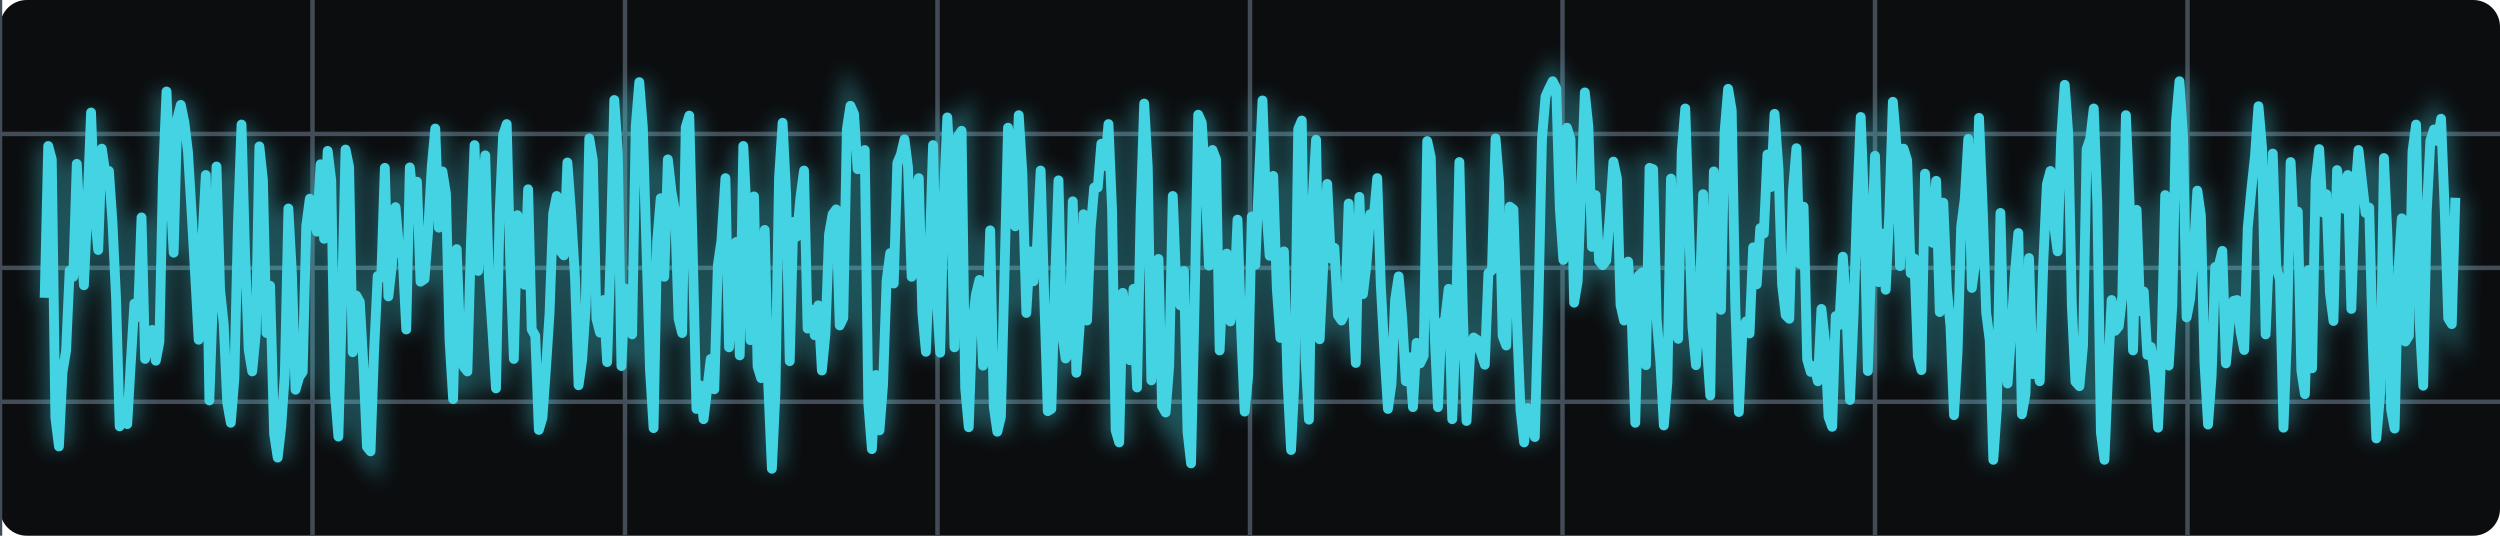
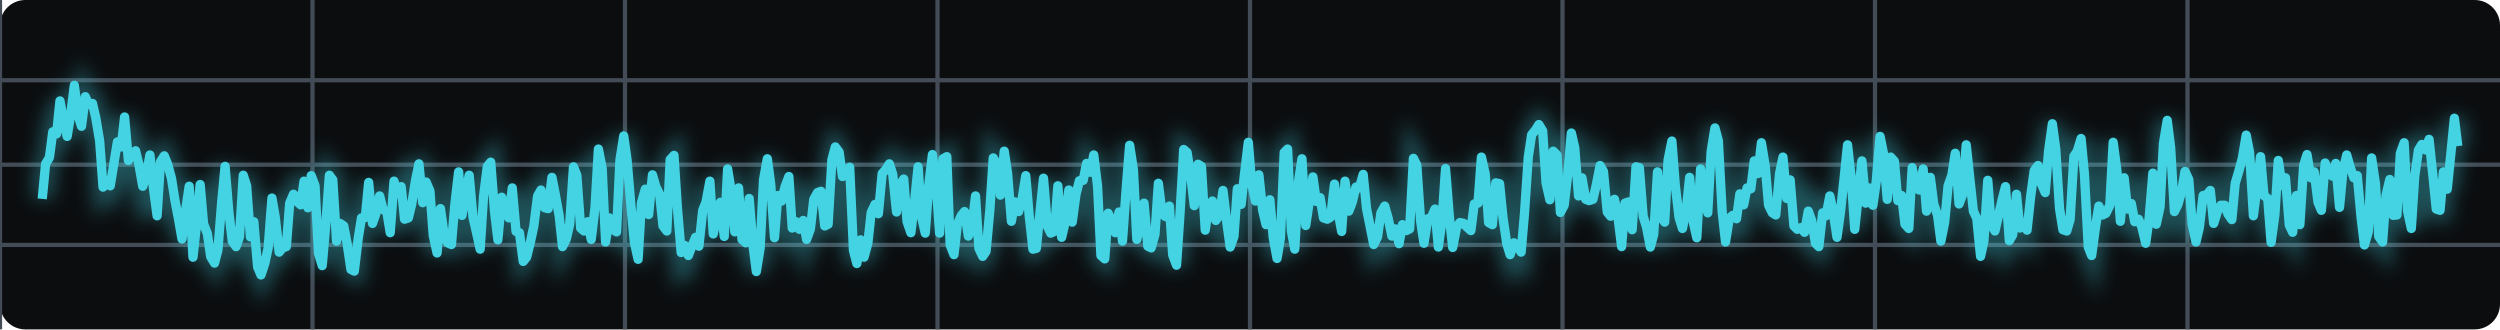
- <svg xmlns="http://www.w3.org/2000/svg" width="560" height="120" viewBox="0 0 560 120">
+ <svg xmlns="http://www.w3.org/2000/svg" width="592" height="78" viewBox="0 0 592 78">
  <defs>
    <filter id="g2" x="-5%" y="-20%" width="110%" height="140%">
      <feGaussianBlur stdDeviation="2.2" />
    </filter>
  </defs>
-   <rect width="560" height="120" rx="6" fill="#0b0d0f" />
-   <line x1="0" y1="0" x2="0" y2="120" stroke="#434c56" stroke-width="1" />
-   <line x1="70" y1="0" x2="70" y2="120" stroke="#434c56" stroke-width="1" />
-   <line x1="140" y1="0" x2="140" y2="120" stroke="#434c56" stroke-width="1" />
-   <line x1="210" y1="0" x2="210" y2="120" stroke="#434c56" stroke-width="1" />
-   <line x1="280" y1="0" x2="280" y2="120" stroke="#434c56" stroke-width="1" />
-   <line x1="350" y1="0" x2="350" y2="120" stroke="#434c56" stroke-width="1" />
-   <line x1="420" y1="0" x2="420" y2="120" stroke="#434c56" stroke-width="1" />
-   <line x1="490" y1="0" x2="490" y2="120" stroke="#434c56" stroke-width="1" />
-   <line x1="0" y1="30" x2="560" y2="30" stroke="#434c56" stroke-width="1" />
-   <line x1="0" y1="60" x2="560" y2="60" stroke="#434c56" stroke-width="1" />
-   <line x1="0" y1="90" x2="560" y2="90" stroke="#434c56" stroke-width="1" />
-   <polyline points="10.0,66.7 10.8,32.7 11.6,35.7 12.4,93.5 13.2,100.0 14.0,83.4 14.8,78.6 15.6,60.6 16.4,62.0 17.2,36.7 18.0,52.6 18.8,63.9 19.6,45.7 20.4,25.2 21.2,47.4 22.0,56.0 22.8,33.3 23.6,38.8 24.4,38.3 25.2,49.9 26.0,66.8 26.8,95.5 27.7,92.0 28.5,95.0 29.3,81.2 30.1,68.0 30.9,71.0 31.7,48.7 32.5,80.4 33.3,76.7 34.1,73.9 34.9,80.8 35.7,76.6 36.5,39.6 37.3,20.5 38.1,41.7 38.9,56.6 39.7,26.7 40.5,23.5 41.3,27.4 42.1,34.0 42.9,47.2 43.7,61.4 44.5,76.1 45.3,54.3 46.1,39.2 46.9,89.7 47.7,67.0 48.5,37.3 49.3,64.9 50.1,72.5 50.9,90.2 51.7,94.7 52.5,84.8 53.3,49.9 54.1,27.9 54.9,56.9 55.7,78.3 56.5,83.2 57.3,74.7 58.1,32.8 58.9,40.4 59.7,74.6 60.5,64.0 61.4,97.2 62.2,102.5 63.0,95.5 63.8,83.9 64.6,46.7 65.4,61.5 66.2,87.3 67.0,84.5 67.8,83.3 68.6,50.6 69.4,44.5 70.2,49.4 71.0,51.9 71.8,36.8 72.6,53.5 73.4,33.8 74.2,40.4 75.0,87.7 75.8,97.8 76.6,68.1 77.4,33.5 78.2,37.4 79.0,78.9 79.8,66.2 80.6,67.6 81.4,81.8 82.2,100.1 83.0,101.1 83.8,78.5 84.6,61.8 85.4,62.2 86.2,37.6 87.0,66.4 87.8,59.3 88.6,46.4 89.4,55.9 90.2,57.6 91.0,73.8 91.8,37.5 92.6,45.1 93.4,40.7 94.2,63.1 95.1,62.5 95.9,51.8 96.7,37.5 97.5,28.8 98.3,51.0 99.1,38.4 99.9,43.4 100.7,76.3 101.5,89.4 102.3,55.8 103.1,76.5 103.9,82.2 104.7,83.2 105.5,54.0 106.3,32.5 107.1,60.7 107.9,46.1 108.7,34.8 109.5,62.3 110.3,74.0 111.1,87.0 111.9,47.9 112.7,30.2 113.5,27.8 114.3,58.6 115.1,80.4 115.9,48.2 116.7,56.2 117.5,63.8 118.3,42.4 119.1,73.8 119.9,75.2 120.7,96.3 121.5,93.6 122.3,82.5 123.1,70.1 123.9,47.9 124.7,43.9 125.5,56.2 126.3,57.2 127.1,36.4 127.9,47.2 128.8,62.2 129.6,86.3 130.4,80.6 131.2,68.8 132.0,31.0 132.8,35.9 133.6,71.4 134.4,74.5 135.2,67.2 136.0,81.1 136.8,56.2 137.6,22.4 138.4,34.2 139.2,82.0 140.0,64.6 140.8,73.4 141.6,74.9 142.4,28.3 143.2,18.4 144.0,28.5 144.8,55.4 145.6,82.9 146.4,95.9 147.2,54.1 148.0,44.4 148.8,62.0 149.6,35.7 150.4,42.8 151.2,47.3 152.0,71.4 152.8,74.6 153.6,28.5 154.4,25.9 155.2,57.4 156.0,91.6 156.8,86.3 157.6,93.9 158.4,87.3 159.2,80.4 160.0,87.2 160.8,59.4 161.6,53.9 162.5,39.9 163.3,77.8 164.1,62.8 164.9,54.2 165.7,79.6 166.5,32.7 167.3,48.7 168.1,76.2 168.9,44.0 169.7,82.1 170.5,84.7 171.3,51.5 172.1,86.4 172.9,105.0 173.7,88.0 174.5,39.9 175.3,27.5 176.1,43.5 176.9,80.9 177.7,49.7 178.5,53.0 179.3,44.2 180.1,38.2 180.9,73.6 181.7,69.3 182.5,75.1 183.3,68.4 184.1,83.0 184.9,74.8 185.7,52.5 186.5,48.0 187.3,46.9 188.1,72.9 188.9,71.2 189.7,28.9 190.5,23.7 191.3,25.5 192.1,37.9 192.9,37.8 193.7,33.6 194.5,90.3 195.3,100.6 196.2,84.0 197.0,96.4 197.8,86.3 198.6,62.8 199.4,56.7 200.2,63.5 201.0,36.5 201.8,34.6 202.6,31.2 203.4,37.5 204.2,62.0 205.0,43.9 205.8,39.9 206.6,69.9 207.4,78.8 208.2,57.8 209.0,32.5 209.8,66.3 210.6,79.0 211.4,44.7 212.2,26.3 213.0,42.5 213.8,77.8 214.6,30.5 215.4,29.3 216.2,87.0 217.0,95.7 217.8,72.7 218.6,66.0 219.4,62.7 220.2,81.9 221.0,76.2 221.8,51.6 222.6,91.1 223.4,96.7 224.2,93.4 225.0,61.7 225.8,28.6 226.6,33.2 227.4,50.7 228.2,25.8 229.0,38.6 229.9,70.1 230.7,56.3 231.5,63.0 232.3,54.9 233.1,38.2 233.9,66.3 234.7,92.1 235.5,91.6 236.3,63.9 237.1,40.4 237.9,74.5 238.7,80.3 239.5,79.1 240.3,45.1 241.1,83.5 241.9,72.3 242.7,48.0 243.5,71.8 244.3,51.3 245.1,42.0 245.9,42.0 246.7,32.2 247.5,37.2 248.3,27.8 249.1,47.0 249.9,96.4 250.7,99.1 251.5,65.6 252.3,71.4 253.1,80.7 253.9,64.7 254.7,86.8 255.5,47.5 256.3,23.2 257.1,37.5 257.9,85.2 258.7,72.9 259.5,58.0 260.3,91.0 261.1,92.4 261.9,82.0 262.7,43.9 263.6,66.8 264.4,68.4 265.2,60.7 266.0,96.7 266.8,103.8 267.6,67.8 268.4,25.7 269.2,27.5 270.0,40.8 270.8,59.5 271.6,33.6 272.4,35.7 273.2,78.5 274.0,61.1 274.8,56.8 275.6,72.0 276.4,67.8 277.2,49.2 278.0,73.4 278.8,92.2 279.6,84.1 280.4,48.5 281.2,59.3 282.0,40.0 282.8,22.5 283.6,45.7 284.4,57.3 285.2,39.4 286.0,64.6 286.8,75.7 287.6,56.3 288.4,85.3 289.2,100.8 290.0,84.5 290.8,28.9 291.6,27.0 292.4,79.7 293.2,94.0 294.0,45.2 294.8,31.3 295.6,76.0 296.4,59.7 297.3,41.2 298.1,57.9 298.9,55.5 299.7,70.6 300.5,71.8 301.3,70.0 302.1,45.6 302.9,65.3 303.7,81.3 304.5,44.1 305.3,65.9 306.1,59.2 306.9,48.0 307.7,49.0 308.5,39.9 309.3,63.9 310.1,78.9 310.9,91.6 311.7,86.0 312.5,67.2 313.3,61.9 314.1,71.3 314.9,85.4 315.7,80.0 316.5,91.2 317.3,76.8 318.1,81.4 318.9,79.7 319.7,31.6 320.5,35.3 321.3,73.5 322.1,91.2 322.9,72.3 323.7,71.6 324.5,64.7 325.3,93.9 326.1,73.1 326.9,36.3 327.7,70.7 328.5,94.3 329.3,79.4 330.1,75.6 331.0,76.2 331.8,79.2 332.6,81.7 333.4,61.2 334.2,60.5 335.0,31.0 335.8,40.9 336.6,75.3 337.4,77.4 338.2,46.3 339.0,46.9 339.8,72.0 340.6,91.9 341.4,99.1 342.2,91.4 343.0,93.2 343.8,97.9 344.6,68.7 345.4,31.2 346.2,21.6 347.0,19.8 347.8,18.2 348.6,19.8 349.4,46.8 350.2,58.2 351.0,28.6 351.8,31.2 352.6,67.8 353.4,63.0 354.2,42.2 355.0,20.7 355.8,28.4 356.6,55.3 357.4,43.7 358.2,58.4 359.0,59.4 359.8,58.4 360.6,48.2 361.4,36.2 362.2,40.0 363.0,68.3 363.8,71.8 364.7,58.6 365.5,71.2 366.3,94.7 367.1,61.7 367.9,61.0 368.7,81.8 369.5,37.6 370.3,37.9 371.1,71.5 371.9,80.9 372.7,95.3 373.5,85.6 374.3,40.0 375.1,73.1 375.9,75.9 376.7,34.0 377.5,24.3 378.3,49.0 379.1,73.1 379.9,81.8 380.7,67.4 381.5,43.5 382.3,77.1 383.1,88.6 383.9,38.4 384.7,54.9 385.5,69.4 386.3,29.6 387.1,19.9 387.9,24.7 388.7,68.2 389.5,92.3 390.3,74.2 391.1,72.0 391.9,74.7 392.7,55.4 393.5,63.7 394.3,51.1 395.1,52.3 395.9,34.6 396.7,41.9 397.5,25.5 398.4,38.0 399.2,63.9 400.0,70.6 400.8,71.4 401.6,42.8 402.4,33.2 403.2,59.1 404.0,46.3 404.8,80.5 405.6,83.3 406.4,82.0 407.2,85.4 408.0,69.2 408.8,76.5 409.6,93.4 410.4,95.6 411.2,70.8 412.0,72.8 412.8,57.5 413.6,70.0 414.4,89.6 415.2,70.5 416.0,45.3 416.8,26.2 417.6,47.1 418.4,83.1 419.2,56.8 420.0,34.9 420.8,63.2 421.6,52.3 422.4,64.9 423.2,47.8 424.0,22.8 424.8,32.5 425.6,59.6 426.4,33.3 427.2,35.9 428.0,61.2 428.8,57.9 429.6,79.9 430.4,82.9 431.2,38.9 432.1,52.8 432.9,54.4 433.7,40.5 434.5,69.9 435.3,45.4 436.1,64.6 436.9,73.0 437.7,93.0 438.5,78.7 439.3,50.8 440.1,44.6 440.9,31.1 441.7,64.5 442.5,58.4 443.3,26.4 444.1,45.9 444.9,70.0 445.7,76.3 446.5,103.0 447.3,91.6 448.1,47.7 448.9,80.8 449.7,85.9 450.5,74.9 451.3,61.7 452.1,52.2 452.9,92.8 453.7,88.3 454.5,57.8 455.3,83.8 456.1,81.1 456.9,85.4 457.7,58.6 458.5,41.3 459.3,38.3 460.1,50.3 460.9,56.3 461.7,31.0 462.5,19.0 463.3,30.1 464.1,68.6 464.9,85.5 465.8,86.5 466.6,77.4 467.4,33.4 468.2,31.1 469.0,24.3 469.8,45.7 470.6,96.9 471.4,103.0 472.2,83.7 473.0,67.2 473.8,74.1 474.6,73.1 475.4,66.3 476.2,25.8 477.0,44.8 477.8,78.5 478.6,47.0 479.4,69.7 480.2,65.3 481.0,79.5 481.8,77.7 482.6,84.0 483.4,95.8 484.2,77.5 485.0,43.7 485.8,81.9 486.6,68.3 487.4,27.4 488.2,18.2 489.0,30.4 489.8,71.1 490.6,66.9 491.4,56.5 492.2,42.7 493.0,48.3 493.8,81.3 494.6,95.1 495.4,84.3 496.2,59.8 497.0,59.5 497.8,56.2 498.6,81.4 499.5,71.8 500.3,67.4 501.1,67.2 501.9,74.3 502.7,78.4 503.5,51.0 504.3,42.5 505.1,35.1 505.9,23.8 506.7,33.1 507.5,74.9 508.3,56.0 509.1,34.4 509.9,60.0 510.7,62.6 511.5,95.8 512.3,75.0 513.1,36.3 513.9,53.1 514.7,47.4 515.5,83.0 516.3,88.3 517.1,60.5 517.9,82.5 518.7,40.4 519.5,33.4 520.3,47.6 521.1,43.5 521.9,65.6 522.7,71.9 523.5,38.1 524.3,43.7 525.1,46.8 525.9,39.2 526.7,69.2 527.5,44.1 528.3,33.6 529.1,40.8 529.9,47.7 530.7,46.5 531.5,77.2 532.3,98.2 533.2,87.7 534.0,35.4 534.8,52.9 535.6,91.7 536.4,96.0 537.2,61.3 538.0,48.9 538.8,76.5 539.6,75.2 540.4,33.9 541.2,27.9 542.0,72.2 542.8,86.4 543.6,47.3 544.4,31.5 545.2,29.0 546.0,31.6 546.8,26.6 547.6,46.7 548.4,71.3 549.2,72.6 550.0,44.3" fill="none" stroke="#43d3e3" stroke-width="5" opacity="0.35" filter="url(#g2)" />
-   <polyline points="10.0,66.7 10.8,32.7 11.6,35.7 12.4,93.5 13.2,100.0 14.0,83.4 14.8,78.6 15.6,60.6 16.4,62.0 17.2,36.7 18.0,52.6 18.8,63.9 19.6,45.7 20.4,25.2 21.2,47.4 22.0,56.0 22.8,33.3 23.6,38.8 24.4,38.3 25.2,49.9 26.0,66.8 26.8,95.5 27.7,92.0 28.5,95.0 29.3,81.2 30.1,68.0 30.9,71.0 31.7,48.7 32.5,80.4 33.3,76.7 34.1,73.9 34.9,80.8 35.7,76.6 36.5,39.6 37.3,20.5 38.1,41.7 38.9,56.6 39.7,26.7 40.5,23.5 41.3,27.4 42.1,34.0 42.9,47.2 43.7,61.4 44.5,76.1 45.3,54.3 46.1,39.2 46.9,89.7 47.7,67.0 48.5,37.3 49.3,64.9 50.1,72.5 50.9,90.2 51.7,94.7 52.5,84.8 53.3,49.9 54.1,27.9 54.9,56.9 55.7,78.3 56.5,83.2 57.3,74.7 58.1,32.8 58.9,40.4 59.7,74.6 60.5,64.0 61.4,97.2 62.2,102.5 63.0,95.5 63.8,83.9 64.6,46.7 65.4,61.5 66.2,87.3 67.0,84.5 67.8,83.3 68.6,50.6 69.4,44.5 70.2,49.4 71.0,51.9 71.8,36.8 72.6,53.5 73.4,33.8 74.2,40.4 75.0,87.7 75.8,97.8 76.6,68.1 77.4,33.5 78.2,37.4 79.0,78.9 79.8,66.2 80.6,67.6 81.4,81.8 82.2,100.1 83.0,101.1 83.8,78.5 84.6,61.8 85.4,62.2 86.2,37.6 87.0,66.4 87.8,59.3 88.6,46.4 89.4,55.9 90.2,57.6 91.0,73.8 91.8,37.5 92.6,45.1 93.4,40.7 94.2,63.1 95.1,62.5 95.9,51.8 96.7,37.5 97.5,28.8 98.3,51.0 99.1,38.4 99.9,43.4 100.7,76.3 101.5,89.4 102.3,55.8 103.1,76.5 103.9,82.2 104.7,83.2 105.5,54.0 106.3,32.5 107.1,60.7 107.9,46.1 108.7,34.8 109.5,62.3 110.3,74.0 111.1,87.0 111.9,47.9 112.7,30.2 113.5,27.8 114.3,58.6 115.1,80.4 115.9,48.2 116.7,56.2 117.5,63.8 118.3,42.4 119.1,73.8 119.9,75.2 120.7,96.3 121.5,93.6 122.3,82.5 123.1,70.1 123.9,47.9 124.7,43.9 125.5,56.2 126.3,57.2 127.1,36.4 127.9,47.2 128.8,62.2 129.6,86.3 130.4,80.6 131.2,68.8 132.0,31.0 132.8,35.9 133.6,71.4 134.4,74.5 135.2,67.2 136.0,81.1 136.8,56.2 137.6,22.4 138.4,34.2 139.2,82.0 140.0,64.6 140.8,73.4 141.6,74.9 142.4,28.3 143.2,18.4 144.0,28.5 144.8,55.4 145.6,82.9 146.4,95.9 147.2,54.1 148.0,44.4 148.8,62.0 149.6,35.7 150.4,42.8 151.2,47.3 152.0,71.4 152.8,74.6 153.6,28.5 154.4,25.9 155.2,57.4 156.0,91.6 156.8,86.3 157.6,93.9 158.4,87.3 159.2,80.4 160.0,87.2 160.8,59.4 161.6,53.9 162.5,39.9 163.3,77.8 164.1,62.8 164.9,54.2 165.7,79.6 166.5,32.7 167.3,48.7 168.1,76.2 168.9,44.0 169.7,82.1 170.5,84.7 171.3,51.5 172.1,86.4 172.9,105.0 173.7,88.0 174.5,39.9 175.3,27.5 176.1,43.5 176.9,80.9 177.7,49.7 178.5,53.0 179.3,44.2 180.1,38.2 180.9,73.6 181.7,69.3 182.5,75.1 183.3,68.4 184.1,83.0 184.9,74.8 185.7,52.5 186.5,48.0 187.3,46.9 188.1,72.9 188.9,71.2 189.7,28.9 190.5,23.7 191.3,25.5 192.1,37.9 192.9,37.8 193.7,33.6 194.5,90.3 195.3,100.6 196.2,84.0 197.0,96.4 197.8,86.3 198.6,62.8 199.4,56.7 200.2,63.5 201.0,36.5 201.8,34.6 202.6,31.2 203.4,37.5 204.2,62.0 205.0,43.9 205.8,39.9 206.6,69.9 207.4,78.8 208.2,57.8 209.0,32.5 209.8,66.3 210.6,79.0 211.4,44.7 212.2,26.3 213.0,42.5 213.8,77.8 214.6,30.5 215.4,29.3 216.2,87.0 217.0,95.7 217.8,72.7 218.6,66.0 219.4,62.7 220.2,81.9 221.0,76.2 221.8,51.6 222.6,91.1 223.4,96.7 224.2,93.4 225.0,61.7 225.8,28.6 226.6,33.2 227.4,50.7 228.2,25.8 229.0,38.6 229.9,70.1 230.7,56.3 231.5,63.0 232.3,54.9 233.1,38.2 233.9,66.3 234.7,92.1 235.5,91.6 236.3,63.9 237.1,40.4 237.9,74.5 238.7,80.3 239.5,79.1 240.3,45.1 241.1,83.5 241.9,72.3 242.7,48.0 243.5,71.8 244.3,51.3 245.1,42.0 245.9,42.0 246.7,32.2 247.5,37.2 248.3,27.8 249.1,47.0 249.9,96.4 250.7,99.1 251.5,65.6 252.3,71.4 253.1,80.7 253.9,64.7 254.7,86.8 255.5,47.5 256.3,23.2 257.1,37.5 257.9,85.2 258.7,72.9 259.5,58.0 260.3,91.0 261.1,92.4 261.9,82.0 262.7,43.9 263.6,66.8 264.4,68.4 265.2,60.7 266.0,96.7 266.8,103.8 267.6,67.8 268.4,25.7 269.2,27.5 270.0,40.8 270.8,59.5 271.6,33.6 272.4,35.7 273.2,78.5 274.0,61.1 274.8,56.8 275.6,72.0 276.4,67.8 277.2,49.2 278.0,73.4 278.8,92.2 279.6,84.1 280.4,48.5 281.2,59.3 282.0,40.0 282.8,22.5 283.6,45.7 284.4,57.3 285.2,39.4 286.0,64.6 286.8,75.7 287.6,56.3 288.4,85.3 289.2,100.8 290.0,84.5 290.8,28.9 291.6,27.0 292.4,79.7 293.2,94.0 294.0,45.2 294.8,31.3 295.6,76.0 296.4,59.7 297.3,41.2 298.1,57.9 298.9,55.5 299.7,70.6 300.5,71.8 301.3,70.0 302.1,45.6 302.9,65.3 303.7,81.3 304.5,44.1 305.3,65.9 306.1,59.2 306.9,48.0 307.7,49.0 308.5,39.9 309.3,63.9 310.1,78.9 310.9,91.6 311.7,86.0 312.5,67.2 313.3,61.9 314.1,71.3 314.9,85.4 315.7,80.0 316.5,91.2 317.3,76.8 318.1,81.4 318.9,79.7 319.7,31.6 320.5,35.3 321.3,73.5 322.1,91.2 322.9,72.3 323.7,71.6 324.5,64.7 325.3,93.9 326.1,73.1 326.9,36.3 327.7,70.7 328.5,94.3 329.3,79.4 330.1,75.6 331.0,76.2 331.8,79.2 332.6,81.7 333.4,61.2 334.2,60.5 335.0,31.0 335.8,40.9 336.6,75.3 337.4,77.4 338.2,46.3 339.0,46.9 339.8,72.0 340.6,91.9 341.4,99.1 342.2,91.4 343.0,93.2 343.8,97.9 344.6,68.7 345.4,31.2 346.2,21.6 347.0,19.8 347.8,18.2 348.6,19.8 349.4,46.8 350.2,58.2 351.0,28.6 351.8,31.2 352.6,67.8 353.4,63.0 354.2,42.2 355.0,20.7 355.8,28.4 356.6,55.3 357.4,43.7 358.2,58.4 359.0,59.4 359.8,58.4 360.6,48.2 361.4,36.2 362.2,40.0 363.0,68.3 363.8,71.8 364.7,58.6 365.5,71.2 366.3,94.7 367.1,61.7 367.9,61.0 368.7,81.8 369.5,37.6 370.3,37.9 371.1,71.5 371.9,80.9 372.7,95.3 373.5,85.6 374.3,40.0 375.1,73.1 375.9,75.9 376.7,34.0 377.5,24.3 378.3,49.0 379.1,73.1 379.9,81.8 380.7,67.4 381.5,43.5 382.3,77.1 383.1,88.6 383.9,38.4 384.7,54.9 385.5,69.4 386.3,29.6 387.1,19.9 387.9,24.7 388.7,68.2 389.5,92.3 390.3,74.2 391.1,72.0 391.9,74.7 392.7,55.4 393.5,63.7 394.3,51.1 395.1,52.3 395.9,34.6 396.7,41.9 397.5,25.5 398.4,38.0 399.2,63.9 400.0,70.6 400.8,71.4 401.6,42.8 402.4,33.2 403.2,59.1 404.0,46.3 404.8,80.5 405.6,83.3 406.4,82.0 407.2,85.4 408.0,69.2 408.8,76.5 409.6,93.4 410.4,95.6 411.2,70.8 412.0,72.8 412.8,57.5 413.6,70.0 414.4,89.6 415.2,70.5 416.0,45.3 416.8,26.2 417.6,47.1 418.4,83.1 419.2,56.8 420.0,34.9 420.8,63.2 421.6,52.3 422.4,64.9 423.2,47.8 424.0,22.8 424.8,32.5 425.6,59.6 426.4,33.3 427.2,35.9 428.0,61.2 428.8,57.9 429.6,79.9 430.4,82.9 431.2,38.9 432.1,52.8 432.9,54.4 433.7,40.5 434.5,69.9 435.3,45.4 436.1,64.6 436.9,73.0 437.7,93.0 438.5,78.7 439.3,50.8 440.1,44.6 440.9,31.1 441.7,64.5 442.5,58.4 443.3,26.4 444.1,45.9 444.9,70.0 445.7,76.3 446.5,103.0 447.3,91.6 448.1,47.7 448.9,80.8 449.7,85.9 450.5,74.9 451.3,61.7 452.1,52.2 452.9,92.8 453.7,88.3 454.5,57.8 455.3,83.8 456.1,81.1 456.9,85.4 457.7,58.6 458.5,41.3 459.3,38.3 460.1,50.3 460.9,56.3 461.7,31.0 462.5,19.0 463.3,30.1 464.1,68.6 464.9,85.5 465.8,86.5 466.6,77.4 467.4,33.4 468.2,31.1 469.0,24.3 469.8,45.7 470.6,96.9 471.4,103.0 472.2,83.7 473.0,67.2 473.8,74.1 474.6,73.1 475.4,66.3 476.2,25.8 477.0,44.8 477.8,78.5 478.6,47.0 479.4,69.7 480.2,65.3 481.0,79.5 481.8,77.7 482.6,84.0 483.4,95.8 484.2,77.5 485.0,43.7 485.8,81.9 486.6,68.3 487.4,27.4 488.2,18.2 489.0,30.4 489.8,71.1 490.6,66.9 491.4,56.5 492.2,42.7 493.0,48.3 493.8,81.3 494.6,95.1 495.4,84.3 496.2,59.8 497.0,59.5 497.8,56.2 498.6,81.4 499.5,71.8 500.3,67.4 501.1,67.2 501.9,74.3 502.7,78.4 503.5,51.0 504.3,42.5 505.1,35.1 505.9,23.8 506.7,33.1 507.5,74.9 508.3,56.0 509.1,34.4 509.9,60.0 510.7,62.6 511.5,95.8 512.3,75.0 513.1,36.3 513.9,53.1 514.7,47.4 515.5,83.0 516.3,88.3 517.1,60.5 517.9,82.5 518.7,40.4 519.5,33.4 520.3,47.6 521.1,43.5 521.9,65.6 522.7,71.9 523.5,38.1 524.3,43.7 525.1,46.8 525.9,39.2 526.7,69.2 527.5,44.1 528.3,33.6 529.1,40.8 529.9,47.7 530.7,46.5 531.5,77.2 532.3,98.2 533.2,87.7 534.0,35.4 534.8,52.9 535.6,91.7 536.4,96.0 537.2,61.3 538.0,48.9 538.8,76.5 539.6,75.2 540.4,33.9 541.2,27.9 542.0,72.2 542.8,86.4 543.6,47.3 544.4,31.5 545.2,29.0 546.0,31.6 546.8,26.6 547.6,46.7 548.4,71.3 549.2,72.6 550.0,44.3" fill="none" stroke="#43d3e3" stroke-width="2.2" stroke-linejoin="round" />
+   <rect width="592" height="78" rx="6" fill="#0b0d0f" />
+   <line x1="0" y1="0" x2="0" y2="78" stroke="#434c56" stroke-width="1" />
+   <line x1="74" y1="0" x2="74" y2="78" stroke="#434c56" stroke-width="1" />
+   <line x1="148" y1="0" x2="148" y2="78" stroke="#434c56" stroke-width="1" />
+   <line x1="222" y1="0" x2="222" y2="78" stroke="#434c56" stroke-width="1" />
+   <line x1="296" y1="0" x2="296" y2="78" stroke="#434c56" stroke-width="1" />
+   <line x1="370" y1="0" x2="370" y2="78" stroke="#434c56" stroke-width="1" />
+   <line x1="444" y1="0" x2="444" y2="78" stroke="#434c56" stroke-width="1" />
+   <line x1="518" y1="0" x2="518" y2="78" stroke="#434c56" stroke-width="1" />
+   <line x1="0" y1="19" x2="592" y2="19" stroke="#434c56" stroke-width="1" />
+   <line x1="0" y1="39" x2="592" y2="39" stroke="#434c56" stroke-width="1" />
+   <line x1="0" y1="58" x2="592" y2="58" stroke="#434c56" stroke-width="1" />
+   <polyline points="10.0,47.1 10.8,38.8 11.7,37.3 12.5,31.2 13.4,31.7 14.2,23.9 15.1,28.8 15.9,32.3 16.8,26.7 17.6,20.2 18.5,27.3 19.3,29.9 20.2,22.9 21.0,24.7 21.9,24.5 22.7,28.0 23.6,33.4 24.4,44.3 25.3,42.9 26.1,44.0 27.0,38.5 27.8,33.6 28.7,34.8 29.5,27.7 30.4,38.0 31.2,36.7 32.1,35.7 32.9,39.0 33.8,44.1 34.6,41.8 35.5,36.7 36.3,44.3 37.2,51.1 38.0,38.3 38.9,36.9 39.7,38.9 40.6,42.2 41.4,47.3 42.3,52.0 43.1,56.6 44.0,49.5 44.8,44.1 45.7,60.9 46.5,53.5 47.4,43.7 48.2,53.0 49.1,55.3 49.9,60.8 50.8,62.3 51.6,59.2 52.5,47.8 53.3,39.4 54.2,50.3 55.0,57.1 55.9,58.4 56.7,56.1 57.6,41.5 58.4,44.0 59.3,56.1 60.1,52.5 61.0,63.2 61.8,65.1 62.7,62.4 63.5,58.7 64.4,46.9 65.2,51.6 66.1,59.7 66.9,58.7 67.8,58.4 68.6,48.1 69.5,46.0 70.3,47.7 71.2,48.5 72.0,42.9 72.9,49.2 73.7,41.6 74.6,44.0 75.4,59.9 76.3,62.9 77.1,53.7 78.0,41.5 78.8,42.6 79.7,57.1 80.5,52.9 81.4,53.5 82.2,57.7 83.1,63.8 83.9,64.2 84.8,56.6 85.6,51.6 86.5,51.5 87.3,43.2 88.2,52.9 89.0,50.6 89.9,46.4 90.7,49.6 91.6,50.1 92.4,55.1 93.3,42.9 94.1,45.8 95.0,44.2 95.8,51.9 96.7,51.6 97.5,48.3 98.4,42.7 99.2,38.8 100.1,48.0 100.9,43.1 101.8,45.2 102.6,55.8 103.5,59.9 104.3,49.4 105.2,55.8 106.0,57.5 106.9,57.9 107.7,48.5 108.6,40.7 109.4,51.0 110.3,45.8 111.1,41.5 112.0,51.4 112.8,54.9 113.7,59.0 114.5,46.5 115.4,39.4 116.2,38.4 117.1,50.0 117.9,56.8 118.8,46.7 119.6,49.2 120.5,51.6 121.3,44.5 122.2,54.8 123.0,55.1 123.9,61.9 124.7,60.9 125.6,57.3 126.4,53.6 127.3,46.4 128.1,45.0 129.0,49.2 129.8,49.4 130.7,42.0 131.5,46.1 132.4,51.0 133.2,58.4 134.1,56.6 134.9,53.1 135.8,39.5 136.6,41.5 137.5,54.0 138.3,54.7 139.2,52.5 140.0,56.7 140.9,49.1 141.7,35.3 142.6,39.9 143.4,57.3 144.3,51.6 145.1,54.3 146.0,54.9 146.8,37.9 147.7,32.2 148.5,38.0 149.4,48.7 150.2,57.2 151.1,61.4 151.9,48.0 152.8,44.8 153.6,50.8 154.5,41.4 155.3,44.2 156.2,46.0 157.0,53.5 157.9,54.7 158.7,37.8 159.6,36.8 160.4,49.1 161.3,59.8 162.1,58.1 163.0,60.5 163.8,58.4 164.7,56.2 165.5,58.3 166.4,49.8 167.2,47.8 168.1,42.9 168.9,55.4 169.8,50.7 170.6,47.9 171.5,56.0 172.3,40.0 173.2,45.6 174.0,54.9 174.9,44.5 175.7,56.7 176.6,57.5 177.4,47.0 178.3,58.0 179.1,64.3 180.0,58.7 180.8,42.6 181.7,37.6 182.5,43.6 183.4,56.3 184.2,46.3 185.1,47.6 185.9,44.2 186.8,41.8 187.6,54.0 188.5,52.5 189.3,54.3 190.2,52.2 191.0,56.7 191.9,54.2 192.7,47.2 193.6,45.6 194.4,45.3 195.3,53.5 196.1,53.1 197.0,37.8 197.8,34.8 198.7,36.0 199.5,41.8 200.4,41.5 201.2,39.6 202.1,59.3 202.9,62.4 203.8,56.8 204.6,60.9 205.5,57.6 206.3,50.3 207.2,48.4 208.0,50.6 208.9,41.1 209.7,40.2 210.6,38.8 211.4,41.3 212.3,50.2 213.1,43.8 214.0,42.4 214.8,52.5 215.7,55.1 216.5,48.4 217.4,39.5 218.2,51.2 219.1,55.2 219.9,44.1 220.8,36.6 221.6,42.6 222.5,55.2 223.3,37.6 224.2,37.1 225.0,58.0 225.9,60.3 226.7,53.1 227.6,51.1 228.4,50.1 229.3,55.9 230.1,54.1 231.0,46.4 231.8,58.8 232.7,60.7 233.5,59.5 234.4,49.7 235.2,37.4 236.1,38.9 236.9,46.2 237.8,35.8 238.6,41.1 239.5,52.4 240.3,47.8 241.2,50.1 242.0,47.3 242.9,41.6 243.7,50.9 244.6,59.0 245.4,58.8 246.3,50.0 247.1,42.2 248.0,53.5 248.8,55.2 249.7,54.8 250.5,44.0 251.4,56.2 252.2,52.7 253.1,45.0 253.9,52.6 254.8,46.0 255.6,42.8 256.5,42.7 257.3,38.7 258.2,40.8 259.0,36.7 259.9,44.1 260.7,60.5 261.6,61.3 262.4,50.5 263.3,52.3 264.1,55.1 265.0,50.2 265.8,57.1 266.7,44.4 267.5,34.4 268.4,40.3 269.2,56.7 270.1,52.6 270.9,48.1 271.8,58.3 272.6,58.7 273.5,55.5 274.3,43.4 275.2,50.7 276.0,51.3 276.9,48.8 277.7,60.4 278.6,62.8 279.4,51.0 280.3,35.4 281.1,36.1 282.0,41.9 282.8,48.7 283.7,38.9 284.5,39.4 285.4,54.5 286.2,48.8 287.1,47.6 287.9,52.2 288.8,50.9 289.6,45.1 290.5,52.6 291.3,58.5 292.2,56.0 293.0,44.7 293.9,48.4 294.7,41.2 295.6,33.7 296.4,43.5 297.3,47.6 298.1,41.4 299.0,49.8 299.8,53.2 300.7,47.3 301.5,56.2 302.4,61.2 303.2,56.4 304.1,36.1 304.9,35.3 305.8,54.7 306.6,59.0 307.5,42.9 308.3,37.6 309.2,53.4 310.0,48.0 310.9,41.9 311.7,47.7 312.6,46.8 313.4,51.6 314.3,51.9 315.1,51.4 316.0,43.6 316.8,49.8 317.7,54.8 318.5,42.9 319.4,50.0 320.2,47.9 321.1,44.3 321.9,44.5 322.8,41.3 323.6,49.4 324.5,53.9 325.3,57.9 326.2,56.1 327.0,50.4 327.9,48.8 328.7,51.6 329.6,55.9 330.4,54.2 331.3,57.7 332.1,53.2 333.0,54.6 333.8,54.2 334.7,37.5 335.5,39.1 336.4,52.3 337.2,57.6 338.1,51.8 338.9,51.6 339.8,49.5 340.6,58.5 341.5,51.9 342.3,39.9 343.2,51.2 344.0,58.6 344.9,53.9 345.7,52.7 346.6,52.9 347.4,53.8 348.3,54.6 349.1,48.3 350.0,48.1 350.8,37.2 351.7,41.2 352.5,52.7 353.4,53.2 354.2,43.3 355.1,43.5 355.9,51.5 356.8,57.7 357.6,60.3 358.5,57.5 359.3,58.2 360.2,59.7 361.0,50.5 361.9,37.2 362.7,31.9 363.6,30.8 364.4,29.5 365.3,31.0 366.1,43.3 367.0,47.3 367.8,35.8 368.7,36.7 369.5,50.3 370.4,48.6 371.2,41.7 372.1,31.5 372.9,35.0 373.8,46.4 374.6,42.1 375.5,47.2 376.3,47.5 377.2,47.2 378.0,43.8 378.9,39.2 379.7,40.6 380.6,50.2 381.4,51.2 382.3,47.2 383.1,51.1 384.0,58.4 384.8,48.1 385.7,47.8 386.5,54.4 387.4,39.5 388.2,39.7 389.1,51.2 389.9,53.8 390.8,58.5 391.6,55.5 392.5,40.7 393.3,51.4 394.2,52.6 395.0,37.9 395.9,33.4 396.7,43.8 397.6,51.5 398.4,54.1 399.3,49.7 400.1,42.0 401.0,52.7 401.8,56.3 402.7,40.0 403.5,45.5 404.4,50.4 405.2,35.9 406.1,30.3 406.9,33.3 407.8,50.0 408.6,57.3 409.5,51.7 410.3,51.0 411.2,51.8 412.0,45.9 412.9,48.5 413.7,44.5 414.6,44.7 415.4,38.1 416.3,41.1 417.1,33.8 418.0,39.3 418.8,48.6 419.7,50.4 420.5,50.9 421.4,41.1 422.2,37.2 423.1,47.0 423.9,42.6 424.8,53.5 425.6,54.3 426.5,53.9 427.3,55.0 428.2,50.0 429.0,52.2 429.9,57.6 430.7,58.4 431.6,50.4 432.4,51.1 433.3,46.4 434.1,50.2 435.0,56.2 435.8,50.4 436.7,42.1 437.5,34.3 438.4,42.5 439.2,54.3 440.1,45.7 440.9,38.1 441.8,48.1 442.6,44.5 443.5,48.6 444.3,42.9 445.2,32.3 446.0,36.3 446.9,47.2 447.7,37.2 448.6,38.2 449.4,47.5 450.3,46.3 451.1,53.1 452.0,54.1 452.8,39.7 453.7,44.5 454.5,45.0 455.4,40.0 456.2,50.0 457.1,42.0 457.9,48.3 458.8,50.9 459.6,57.1 460.5,52.6 461.3,44.0 462.2,41.5 463.0,36.3 463.9,48.3 464.7,46.2 465.6,34.3 466.4,41.8 467.3,50.0 468.1,51.7 469.0,60.7 469.8,57.0 470.7,42.7 471.5,53.2 472.4,54.7 473.2,51.3 474.1,47.3 474.9,44.2 475.8,57.0 476.6,55.6 477.5,46.0 478.3,54.0 479.2,53.2 480.0,54.5 480.9,46.2 481.7,40.4 482.6,39.2 483.4,43.5 484.3,45.6 485.1,35.8 486.0,29.3 486.8,35.3 487.7,49.4 488.5,54.4 489.4,54.7 490.2,52.0 491.1,37.0 491.9,35.8 492.8,32.8 493.6,41.3 494.5,58.5 495.3,60.5 496.2,53.9 497.0,48.8 497.9,50.9 498.7,50.5 499.6,48.6 500.4,33.7 501.3,40.6 502.1,52.4 503.0,42.1 503.8,49.5 504.7,48.2 505.5,52.5 506.4,51.9 507.2,53.8 508.1,57.6 508.9,51.8 509.8,41.0 510.6,53.1 511.5,49.0 512.3,34.0 513.2,28.5 514.0,34.9 514.9,50.1 515.7,48.5 516.6,45.4 517.4,40.6 518.3,42.5 519.1,53.0 520.0,57.3 520.8,53.9 521.7,46.3 522.5,46.2 523.4,45.1 524.2,52.9 525.1,50.0 525.9,48.6 526.8,48.6 527.6,50.7 528.5,52.0 529.3,43.4 530.2,40.4 531.0,37.4 531.9,32.0 532.7,36.1 533.6,51.1 534.4,44.7 535.3,37.1 536.1,46.3 537.0,47.0 537.8,57.4 538.7,50.8 539.5,38.0 540.4,43.9 541.2,42.1 542.1,53.3 542.9,55.0 543.8,46.3 544.6,53.2 545.5,39.2 546.3,36.6 547.2,42.1 548.0,40.7 548.9,47.9 549.7,49.8 550.6,38.6 551.4,40.6 552.3,41.7 553.1,38.7 554.0,49.1 554.8,40.6 555.7,36.7 556.5,39.5 557.4,42.1 558.2,41.6 559.1,51.4 559.9,58.0 560.8,54.9 561.6,37.4 562.5,43.5 563.3,56.0 564.2,57.3 565.0,46.3 565.9,42.5 566.7,51.0 567.6,50.9 568.4,36.3 569.3,33.8 570.1,49.9 571.0,54.1 571.8,41.8 572.7,35.5 573.5,34.2 574.4,35.5 575.2,33.0 576.1,41.5 576.9,49.5 577.8,49.8 578.6,40.7 579.5,44.8 580.3,37.0 581.2,28.0 582.0,34.6" fill="none" stroke="#43d3e3" stroke-width="5" opacity="0.35" filter="url(#g2)" />
+   <polyline points="10.0,47.1 10.8,38.8 11.7,37.3 12.5,31.2 13.4,31.7 14.2,23.9 15.1,28.8 15.9,32.3 16.8,26.7 17.6,20.2 18.5,27.3 19.3,29.9 20.2,22.9 21.0,24.7 21.9,24.5 22.7,28.0 23.6,33.4 24.4,44.3 25.3,42.9 26.1,44.0 27.0,38.5 27.8,33.6 28.7,34.8 29.5,27.7 30.4,38.0 31.2,36.7 32.1,35.7 32.9,39.0 33.8,44.1 34.6,41.8 35.5,36.7 36.3,44.3 37.2,51.1 38.0,38.3 38.9,36.9 39.7,38.9 40.6,42.2 41.4,47.3 42.3,52.0 43.1,56.6 44.0,49.5 44.8,44.1 45.7,60.9 46.5,53.5 47.4,43.7 48.2,53.0 49.1,55.3 49.9,60.8 50.8,62.3 51.6,59.2 52.5,47.8 53.3,39.4 54.2,50.3 55.0,57.1 55.9,58.4 56.7,56.1 57.6,41.5 58.4,44.0 59.3,56.1 60.1,52.5 61.0,63.2 61.8,65.1 62.7,62.4 63.5,58.7 64.4,46.9 65.2,51.6 66.1,59.7 66.9,58.7 67.8,58.4 68.6,48.1 69.5,46.0 70.3,47.7 71.2,48.5 72.0,42.9 72.9,49.2 73.7,41.6 74.6,44.0 75.4,59.9 76.3,62.9 77.1,53.7 78.0,41.5 78.8,42.6 79.7,57.1 80.5,52.9 81.4,53.5 82.2,57.7 83.1,63.8 83.9,64.2 84.8,56.6 85.6,51.6 86.5,51.5 87.3,43.2 88.2,52.9 89.0,50.6 89.9,46.4 90.7,49.6 91.6,50.1 92.4,55.1 93.3,42.9 94.1,45.8 95.0,44.2 95.8,51.9 96.7,51.6 97.5,48.3 98.4,42.7 99.2,38.8 100.1,48.0 100.9,43.1 101.8,45.2 102.6,55.8 103.5,59.9 104.3,49.4 105.2,55.8 106.0,57.5 106.9,57.9 107.7,48.5 108.6,40.7 109.4,51.0 110.3,45.8 111.1,41.5 112.0,51.4 112.8,54.9 113.7,59.0 114.5,46.5 115.4,39.4 116.2,38.4 117.1,50.0 117.9,56.8 118.8,46.7 119.6,49.2 120.5,51.6 121.3,44.5 122.2,54.8 123.0,55.1 123.9,61.9 124.7,60.9 125.6,57.3 126.4,53.6 127.3,46.4 128.1,45.0 129.0,49.2 129.8,49.4 130.7,42.0 131.5,46.1 132.4,51.0 133.2,58.4 134.1,56.6 134.9,53.1 135.8,39.5 136.6,41.5 137.5,54.0 138.3,54.7 139.2,52.5 140.0,56.7 140.9,49.1 141.7,35.3 142.6,39.9 143.4,57.3 144.3,51.6 145.1,54.3 146.0,54.9 146.8,37.9 147.7,32.2 148.5,38.0 149.4,48.7 150.2,57.2 151.1,61.4 151.9,48.0 152.8,44.8 153.6,50.8 154.5,41.4 155.3,44.2 156.2,46.0 157.0,53.5 157.9,54.7 158.7,37.8 159.6,36.8 160.4,49.1 161.3,59.8 162.1,58.1 163.0,60.5 163.8,58.4 164.7,56.2 165.5,58.3 166.4,49.8 167.2,47.8 168.1,42.9 168.9,55.4 169.8,50.7 170.6,47.9 171.5,56.0 172.3,40.0 173.2,45.6 174.0,54.9 174.9,44.5 175.7,56.7 176.6,57.5 177.4,47.0 178.3,58.0 179.1,64.3 180.0,58.7 180.8,42.6 181.7,37.6 182.5,43.6 183.4,56.3 184.2,46.3 185.1,47.6 185.9,44.2 186.8,41.8 187.6,54.0 188.5,52.5 189.3,54.3 190.2,52.2 191.0,56.7 191.9,54.2 192.7,47.2 193.6,45.6 194.4,45.3 195.3,53.5 196.1,53.1 197.0,37.8 197.8,34.8 198.7,36.0 199.5,41.8 200.4,41.5 201.2,39.6 202.1,59.3 202.9,62.4 203.8,56.8 204.6,60.9 205.5,57.6 206.3,50.3 207.2,48.4 208.0,50.6 208.9,41.1 209.7,40.2 210.6,38.8 211.4,41.3 212.3,50.2 213.1,43.8 214.0,42.4 214.8,52.5 215.7,55.1 216.5,48.4 217.4,39.5 218.2,51.2 219.1,55.2 219.9,44.1 220.8,36.6 221.6,42.6 222.5,55.2 223.3,37.6 224.2,37.1 225.0,58.0 225.9,60.3 226.7,53.1 227.6,51.1 228.4,50.1 229.3,55.9 230.1,54.1 231.0,46.4 231.8,58.8 232.7,60.7 233.5,59.5 234.4,49.7 235.2,37.4 236.1,38.9 236.9,46.2 237.8,35.8 238.6,41.1 239.5,52.4 240.3,47.8 241.2,50.1 242.0,47.3 242.9,41.6 243.7,50.9 244.6,59.0 245.4,58.8 246.3,50.0 247.1,42.2 248.0,53.5 248.8,55.2 249.7,54.8 250.5,44.0 251.4,56.2 252.2,52.7 253.1,45.0 253.9,52.6 254.8,46.0 255.6,42.8 256.5,42.7 257.3,38.7 258.2,40.8 259.0,36.7 259.9,44.1 260.7,60.5 261.6,61.3 262.4,50.5 263.3,52.3 264.1,55.1 265.0,50.2 265.8,57.1 266.7,44.4 267.5,34.4 268.4,40.3 269.2,56.7 270.1,52.6 270.9,48.1 271.8,58.3 272.6,58.7 273.5,55.5 274.3,43.4 275.2,50.7 276.0,51.3 276.9,48.8 277.7,60.4 278.6,62.8 279.4,51.0 280.3,35.4 281.1,36.1 282.0,41.9 282.8,48.7 283.7,38.9 284.5,39.4 285.4,54.5 286.2,48.8 287.1,47.6 287.9,52.2 288.8,50.9 289.6,45.1 290.5,52.6 291.3,58.5 292.2,56.0 293.0,44.7 293.9,48.4 294.7,41.2 295.6,33.7 296.4,43.5 297.3,47.6 298.1,41.4 299.0,49.8 299.8,53.2 300.7,47.3 301.5,56.2 302.4,61.2 303.2,56.4 304.1,36.1 304.9,35.3 305.8,54.7 306.6,59.0 307.5,42.9 308.3,37.6 309.2,53.4 310.0,48.0 310.9,41.9 311.7,47.7 312.6,46.8 313.4,51.6 314.3,51.9 315.1,51.4 316.0,43.6 316.8,49.8 317.7,54.8 318.5,42.9 319.4,50.0 320.2,47.9 321.1,44.3 321.9,44.5 322.8,41.3 323.6,49.4 324.5,53.9 325.3,57.9 326.2,56.1 327.0,50.4 327.9,48.8 328.7,51.6 329.6,55.9 330.4,54.2 331.3,57.7 332.1,53.2 333.0,54.6 333.8,54.2 334.7,37.5 335.5,39.1 336.4,52.3 337.2,57.6 338.1,51.8 338.9,51.6 339.8,49.5 340.6,58.5 341.5,51.9 342.3,39.9 343.2,51.2 344.0,58.6 344.9,53.9 345.7,52.7 346.6,52.9 347.4,53.8 348.3,54.6 349.1,48.3 350.0,48.1 350.8,37.2 351.7,41.2 352.5,52.7 353.4,53.2 354.2,43.3 355.1,43.5 355.9,51.5 356.8,57.7 357.6,60.3 358.5,57.5 359.3,58.2 360.2,59.7 361.0,50.5 361.9,37.2 362.7,31.9 363.6,30.8 364.4,29.5 365.3,31.0 366.1,43.3 367.0,47.3 367.8,35.8 368.7,36.7 369.5,50.3 370.4,48.6 371.2,41.7 372.1,31.5 372.9,35.0 373.8,46.4 374.6,42.1 375.5,47.2 376.3,47.5 377.2,47.2 378.0,43.8 378.9,39.2 379.7,40.6 380.6,50.2 381.4,51.2 382.3,47.2 383.1,51.1 384.0,58.4 384.8,48.1 385.7,47.8 386.5,54.4 387.4,39.5 388.2,39.7 389.1,51.2 389.9,53.8 390.8,58.5 391.6,55.5 392.5,40.7 393.3,51.4 394.2,52.6 395.0,37.9 395.9,33.4 396.7,43.8 397.6,51.5 398.4,54.1 399.3,49.7 400.1,42.0 401.0,52.7 401.8,56.3 402.7,40.0 403.5,45.5 404.4,50.4 405.2,35.9 406.1,30.3 406.9,33.3 407.8,50.0 408.6,57.3 409.5,51.7 410.3,51.0 411.2,51.8 412.0,45.9 412.9,48.5 413.7,44.5 414.6,44.7 415.4,38.1 416.3,41.1 417.1,33.8 418.0,39.3 418.8,48.6 419.7,50.4 420.5,50.9 421.4,41.1 422.2,37.2 423.1,47.0 423.9,42.6 424.8,53.5 425.6,54.3 426.5,53.9 427.3,55.0 428.2,50.0 429.0,52.2 429.9,57.6 430.7,58.4 431.6,50.4 432.4,51.1 433.3,46.4 434.1,50.2 435.0,56.2 435.8,50.4 436.7,42.1 437.5,34.3 438.4,42.5 439.2,54.3 440.1,45.7 440.9,38.1 441.8,48.1 442.6,44.5 443.5,48.6 444.3,42.9 445.2,32.3 446.0,36.3 446.9,47.2 447.7,37.2 448.6,38.2 449.4,47.5 450.3,46.3 451.1,53.1 452.0,54.1 452.8,39.7 453.7,44.5 454.5,45.0 455.4,40.0 456.2,50.0 457.1,42.0 457.9,48.3 458.8,50.9 459.6,57.1 460.5,52.6 461.3,44.0 462.2,41.5 463.0,36.3 463.9,48.3 464.7,46.2 465.6,34.3 466.4,41.8 467.3,50.0 468.1,51.7 469.0,60.7 469.8,57.0 470.7,42.7 471.5,53.2 472.4,54.7 473.2,51.3 474.1,47.3 474.9,44.2 475.8,57.0 476.6,55.6 477.5,46.0 478.3,54.0 479.2,53.2 480.0,54.5 480.9,46.2 481.7,40.4 482.6,39.2 483.4,43.5 484.3,45.6 485.1,35.8 486.0,29.3 486.8,35.3 487.7,49.4 488.5,54.4 489.4,54.7 490.2,52.0 491.1,37.0 491.9,35.8 492.8,32.8 493.6,41.3 494.5,58.5 495.3,60.5 496.2,53.9 497.0,48.8 497.9,50.9 498.7,50.5 499.6,48.6 500.4,33.7 501.3,40.6 502.1,52.4 503.0,42.1 503.8,49.5 504.7,48.2 505.5,52.5 506.4,51.9 507.2,53.8 508.1,57.6 508.9,51.8 509.8,41.0 510.6,53.1 511.5,49.0 512.3,34.0 513.2,28.5 514.0,34.9 514.9,50.1 515.7,48.5 516.6,45.4 517.4,40.6 518.3,42.5 519.1,53.0 520.0,57.3 520.8,53.9 521.7,46.3 522.5,46.2 523.4,45.1 524.2,52.9 525.1,50.0 525.9,48.6 526.8,48.6 527.6,50.7 528.5,52.0 529.3,43.4 530.2,40.4 531.0,37.4 531.9,32.0 532.7,36.1 533.6,51.1 534.4,44.7 535.3,37.1 536.1,46.3 537.0,47.0 537.8,57.4 538.7,50.8 539.5,38.0 540.4,43.9 541.2,42.1 542.1,53.3 542.9,55.0 543.8,46.3 544.6,53.2 545.5,39.2 546.3,36.6 547.2,42.1 548.0,40.7 548.9,47.9 549.7,49.8 550.6,38.6 551.4,40.6 552.3,41.7 553.1,38.7 554.0,49.1 554.8,40.6 555.7,36.7 556.5,39.5 557.4,42.1 558.2,41.6 559.1,51.4 559.9,58.0 560.8,54.9 561.6,37.4 562.5,43.5 563.3,56.0 564.2,57.3 565.0,46.3 565.9,42.5 566.7,51.0 567.6,50.9 568.4,36.3 569.3,33.8 570.1,49.9 571.0,54.1 571.8,41.8 572.7,35.5 573.5,34.2 574.4,35.5 575.2,33.0 576.1,41.5 576.9,49.5 577.8,49.8 578.6,40.7 579.5,44.8 580.3,37.0 581.2,28.0 582.0,34.6" fill="none" stroke="#43d3e3" stroke-width="2.2" stroke-linejoin="round" />
</svg>
